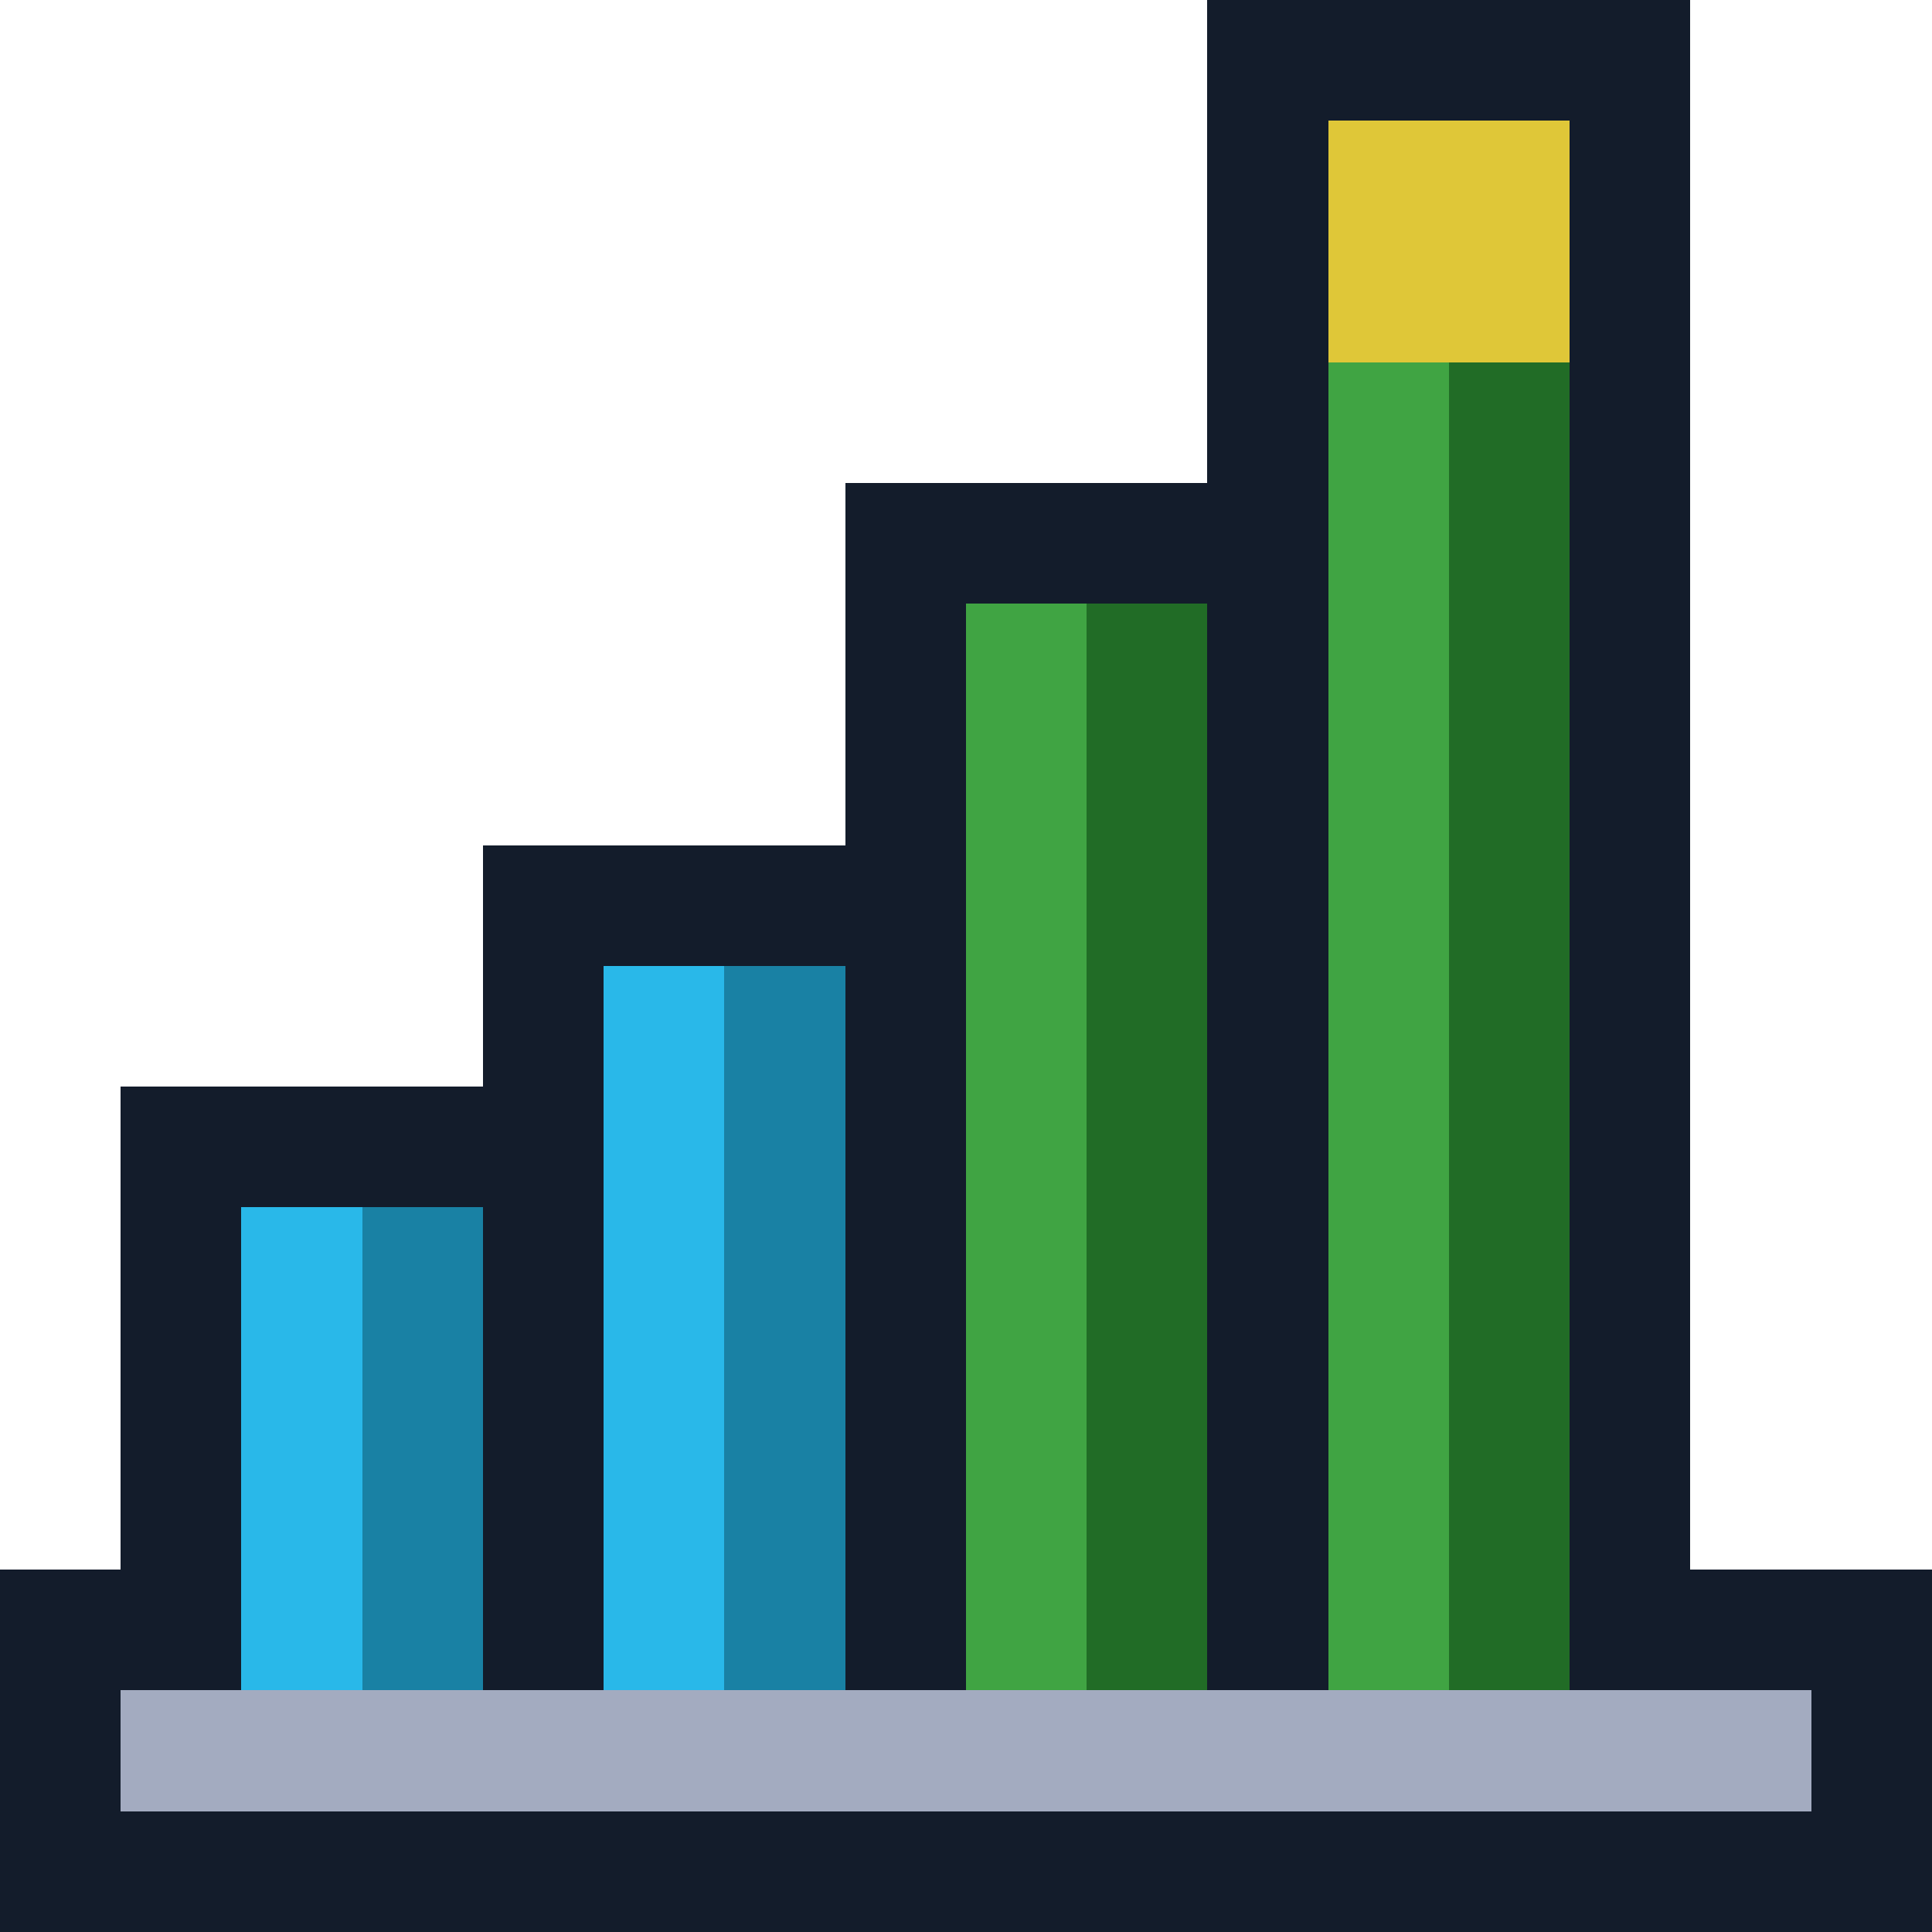
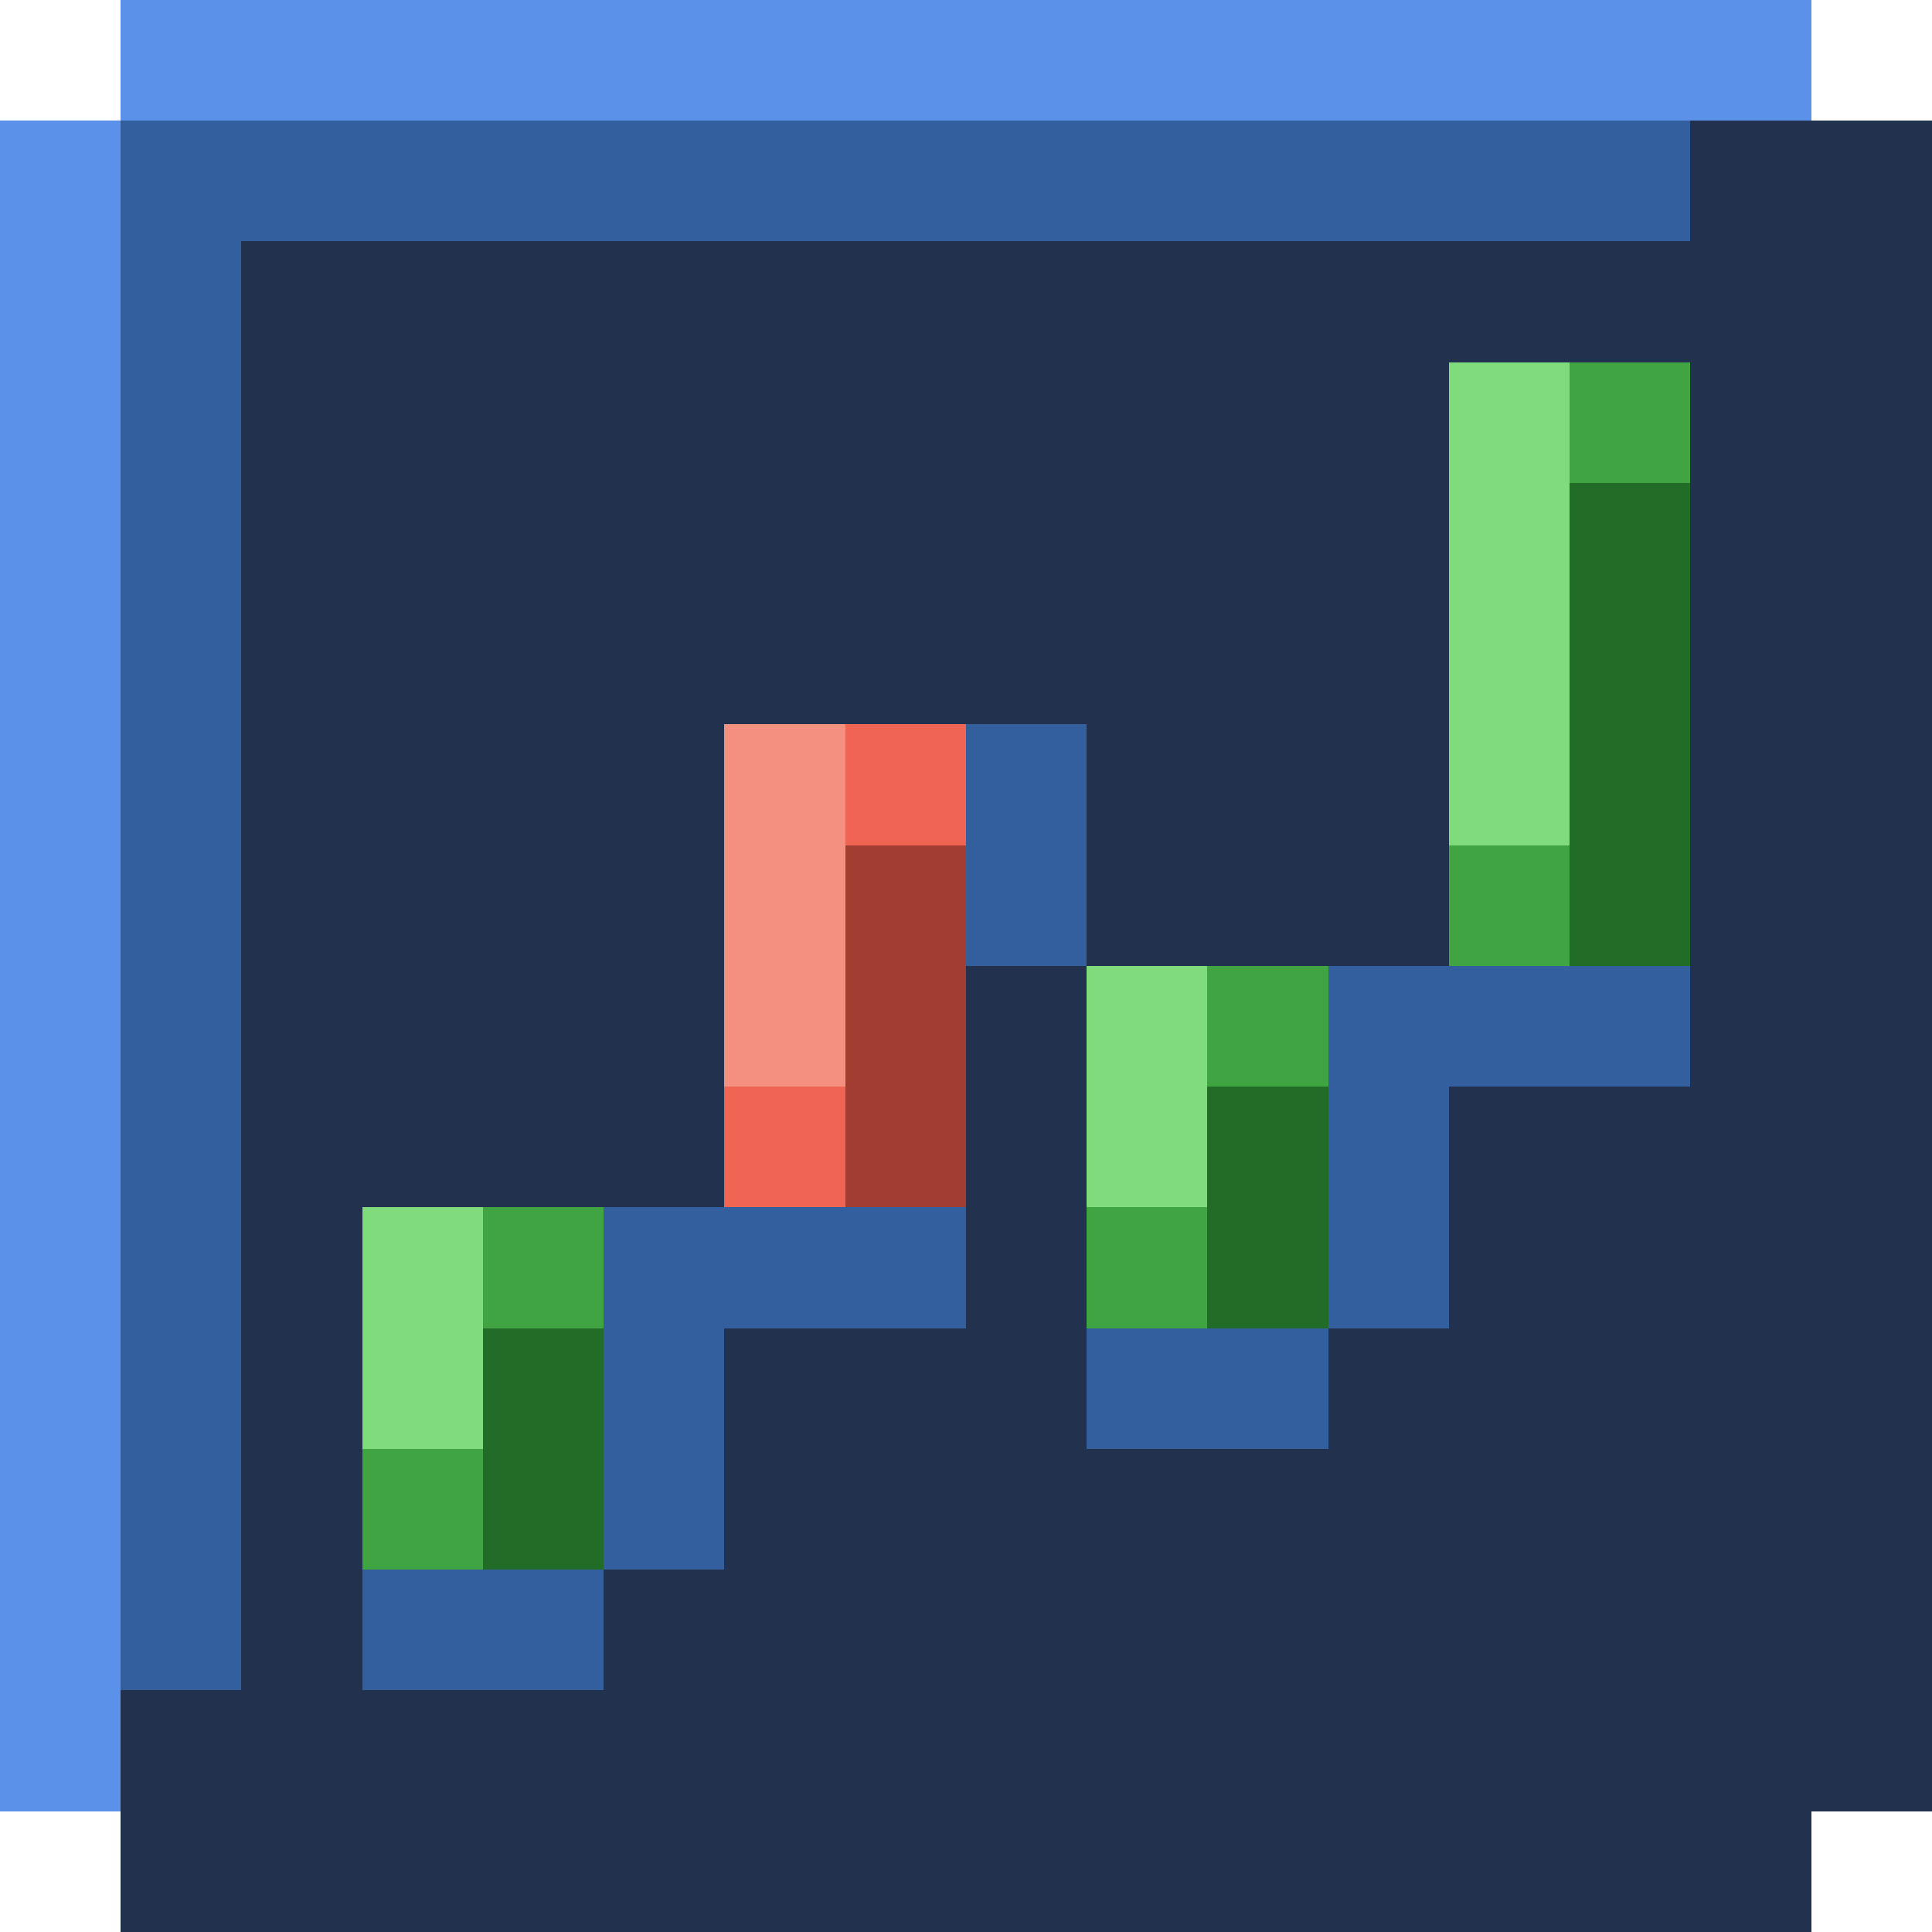
<svg xmlns="http://www.w3.org/2000/svg" viewBox="0 0 16 16" width="16" height="16" shape-rendering="crispEdges">
-   <path fill="#131c2b" d="M10 0h4v1h-4zM10 1h1v1h-1zM13 1h1v1h-1zM10 2h1v1h-1zM13 2h1v1h-1zM10 3h1v1h-1zM13 3h1v1h-1zM7 4h4v1h-4zM13 4h1v1h-1zM7 5h1v1h-1zM10 5h1v1h-1zM13 5h1v1h-1zM7 6h1v1h-1zM10 6h1v1h-1zM13 6h1v1h-1zM4 7h4v1h-4zM10 7h1v1h-1zM13 7h1v1h-1zM4 8h1v1h-1zM7 8h1v1h-1zM10 8h1v1h-1zM13 8h1v1h-1zM1 9h4v1h-4zM7 9h1v1h-1zM10 9h1v1h-1zM13 9h1v1h-1zM1 10h1v1h-1zM4 10h1v1h-1zM7 10h1v1h-1zM10 10h1v1h-1zM13 10h1v1h-1zM1 11h1v1h-1zM4 11h1v1h-1zM7 11h1v1h-1zM10 11h1v1h-1zM13 11h1v1h-1zM1 12h1v1h-1zM4 12h1v1h-1zM7 12h1v1h-1zM10 12h1v1h-1zM13 12h1v1h-1zM0 13h2v1h-2zM4 13h1v1h-1zM7 13h1v1h-1zM10 13h1v1h-1zM13 13h3v1h-3zM0 14h1v1h-1zM15 14h1v1h-1zM0 15h16v1h-16z" />
-   <path fill="#dfc738" d="M11 1h2v1h-2zM11 2h2v1h-2z" />
-   <path fill="#40a443" d="M11 3h1v1h-1zM11 4h1v1h-1zM8 5h1v1h-1zM11 5h1v1h-1zM8 6h1v1h-1zM11 6h1v1h-1zM8 7h1v1h-1zM11 7h1v1h-1zM8 8h1v1h-1zM11 8h1v1h-1zM8 9h1v1h-1zM11 9h1v1h-1zM8 10h1v1h-1zM11 10h1v1h-1zM8 11h1v1h-1zM11 11h1v1h-1zM8 12h1v1h-1zM11 12h1v1h-1zM8 13h1v1h-1zM11 13h1v1h-1z" />
-   <path fill="#216c26" d="M12 3h1v1h-1zM12 4h1v1h-1zM9 5h1v1h-1zM12 5h1v1h-1zM9 6h1v1h-1zM12 6h1v1h-1zM9 7h1v1h-1zM12 7h1v1h-1zM9 8h1v1h-1zM12 8h1v1h-1zM9 9h1v1h-1zM12 9h1v1h-1zM9 10h1v1h-1zM12 10h1v1h-1zM9 11h1v1h-1zM12 11h1v1h-1zM9 12h1v1h-1zM12 12h1v1h-1zM9 13h1v1h-1zM12 13h1v1h-1z" />
-   <path fill="#29b8e9" d="M5 8h1v1h-1zM5 9h1v1h-1zM2 10h1v1h-1zM5 10h1v1h-1zM2 11h1v1h-1zM5 11h1v1h-1zM2 12h1v1h-1zM5 12h1v1h-1zM2 13h1v1h-1zM5 13h1v1h-1z" />
-   <path fill="#1981a4" d="M6 8h1v1h-1zM6 9h1v1h-1zM3 10h1v1h-1zM6 10h1v1h-1zM3 11h1v1h-1zM6 11h1v1h-1zM3 12h1v1h-1zM6 12h1v1h-1zM3 13h1v1h-1zM6 13h1v1h-1z" />
-   <path fill="#a3abc0" d="M1 14h14v1h-14z" />
+   <path fill="#5b91e9" d="M1 0h14v1h-14zM0 1h1v1h-1zM0 2h1v1h-1zM0 3h1v1h-1zM0 4h1v1h-1zM0 5h1v1h-1zM0 6h1v1h-1zM0 7h1v1h-1zM0 8h1v1h-1zM0 9h1v1h-1zM0 10h1v1h-1zM0 11h1v1h-1zM0 12h1v1h-1zM0 13h1v1h-1zM0 14h1v1h-1z" />
+   <path fill="#335f9f" d="M1 1h13v1h-13zM1 2h1v1h-1zM1 3h1v1h-1zM1 4h1v1h-1zM1 5h1v1h-1zM1 6h1v1h-1zM8 6h1v1h-1zM1 7h1v1h-1zM8 7h1v1h-1zM1 8h1v1h-1zM11 8h3v1h-3zM1 9h1v1h-1zM11 9h1v1h-1zM1 10h1v1h-1zM5 10h3v1h-3zM11 10h1v1h-1zM1 11h1v1h-1zM5 11h1v1h-1zM9 11h2v1h-2zM1 12h1v1h-1zM5 12h1v1h-1zM1 13h1v1h-1zM3 13h2v1h-2z" />
+   <path fill="#21314e" d="M14 1h2v1h-2zM2 2h14v1h-14zM2 3h10v1h-10zM14 3h2v1h-2zM2 4h10v1h-10zM14 4h2v1h-2zM2 5h10v1h-10zM14 5h2v1h-2zM2 6h4v1h-4zM9 6h3v1h-3zM14 6h2v1h-2zM2 7h4v1h-4zM9 7h3v1h-3zM14 7h2v1h-2zM2 8h4v1h-4zM8 8h1v1h-1zM14 8h2v1h-2zM2 9h4v1h-4zM8 9h1v1h-1zM12 9h4v1h-4zM2 10h1v1h-1zM8 10h1v1h-1zM12 10h4v1h-4zM2 11h1v1h-1zM6 11h3v1h-3zM11 11h5v1h-5zM2 12h1v1h-1zM6 12h10v1h-10zM2 13h1v1h-1zM5 13h11v1h-11zM1 14h15v1h-15zM1 15h14v1h-14z" />
+   <path fill="#80db7c" d="M12 3h1v1h-1zM12 4h1v1h-1zM12 5h1v1h-1zM12 6h1v1h-1zM9 8h1v1h-1zM9 9h1v1h-1zM3 10h1v1h-1zM3 11h1v1h-1z" />
+   <path fill="#40a443" d="M13 3h1v1h-1zM12 7h1v1h-1zM10 8h1v1h-1zM4 10h1v1h-1zM9 10h1v1h-1zM3 12h1v1h-1z" />
+   <path fill="#216c26" d="M13 4h1v1h-1zM13 5h1v1h-1zM13 6h1v1h-1zM13 7h1v1h-1zM10 9h1v1h-1zM10 10h1v1h-1zM4 11h1v1h-1zM4 12h1v1h-1z" />
+   <path fill="#f4907f" d="M6 6h1v1h-1zM6 7h1v1h-1zM6 8h1v1h-1z" />
+   <path fill="#ef6453" d="M7 6h1v1h-1zM6 9h1v1h-1z" />
+   <path fill="#a23d32" d="M7 7h1v1h-1zM7 8h1v1h-1zM7 9h1v1h-1z" />
</svg>
